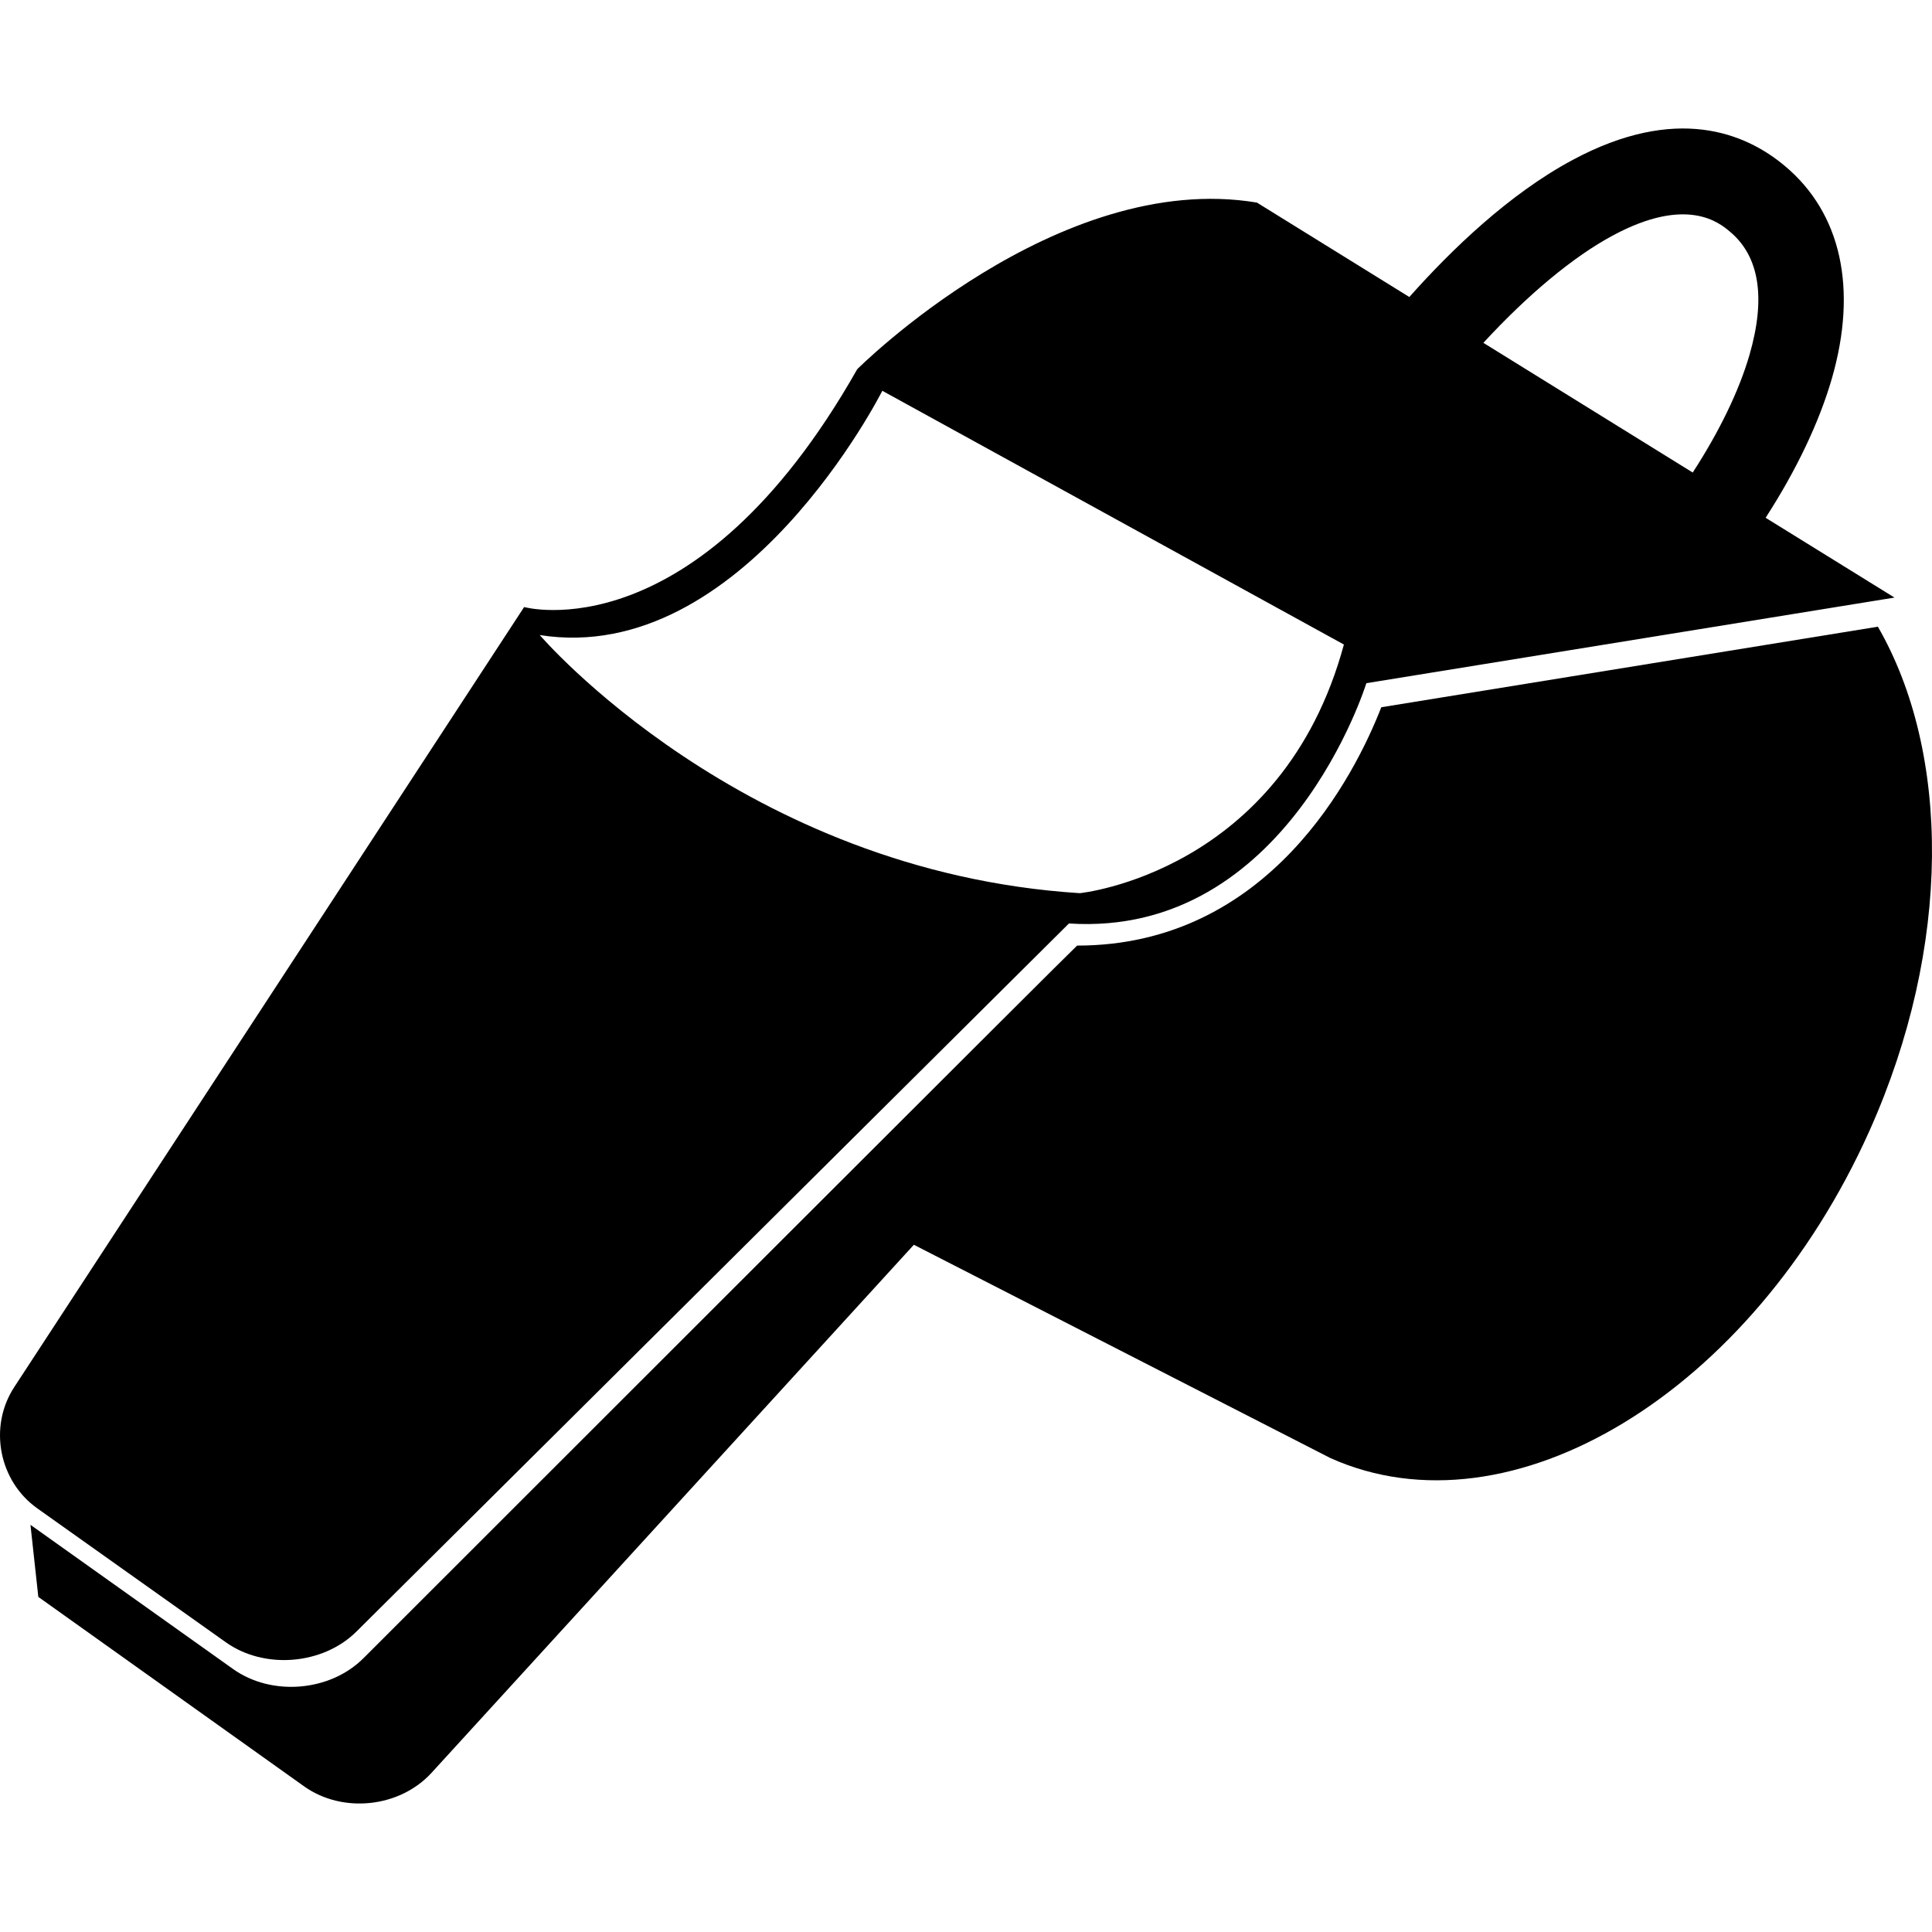
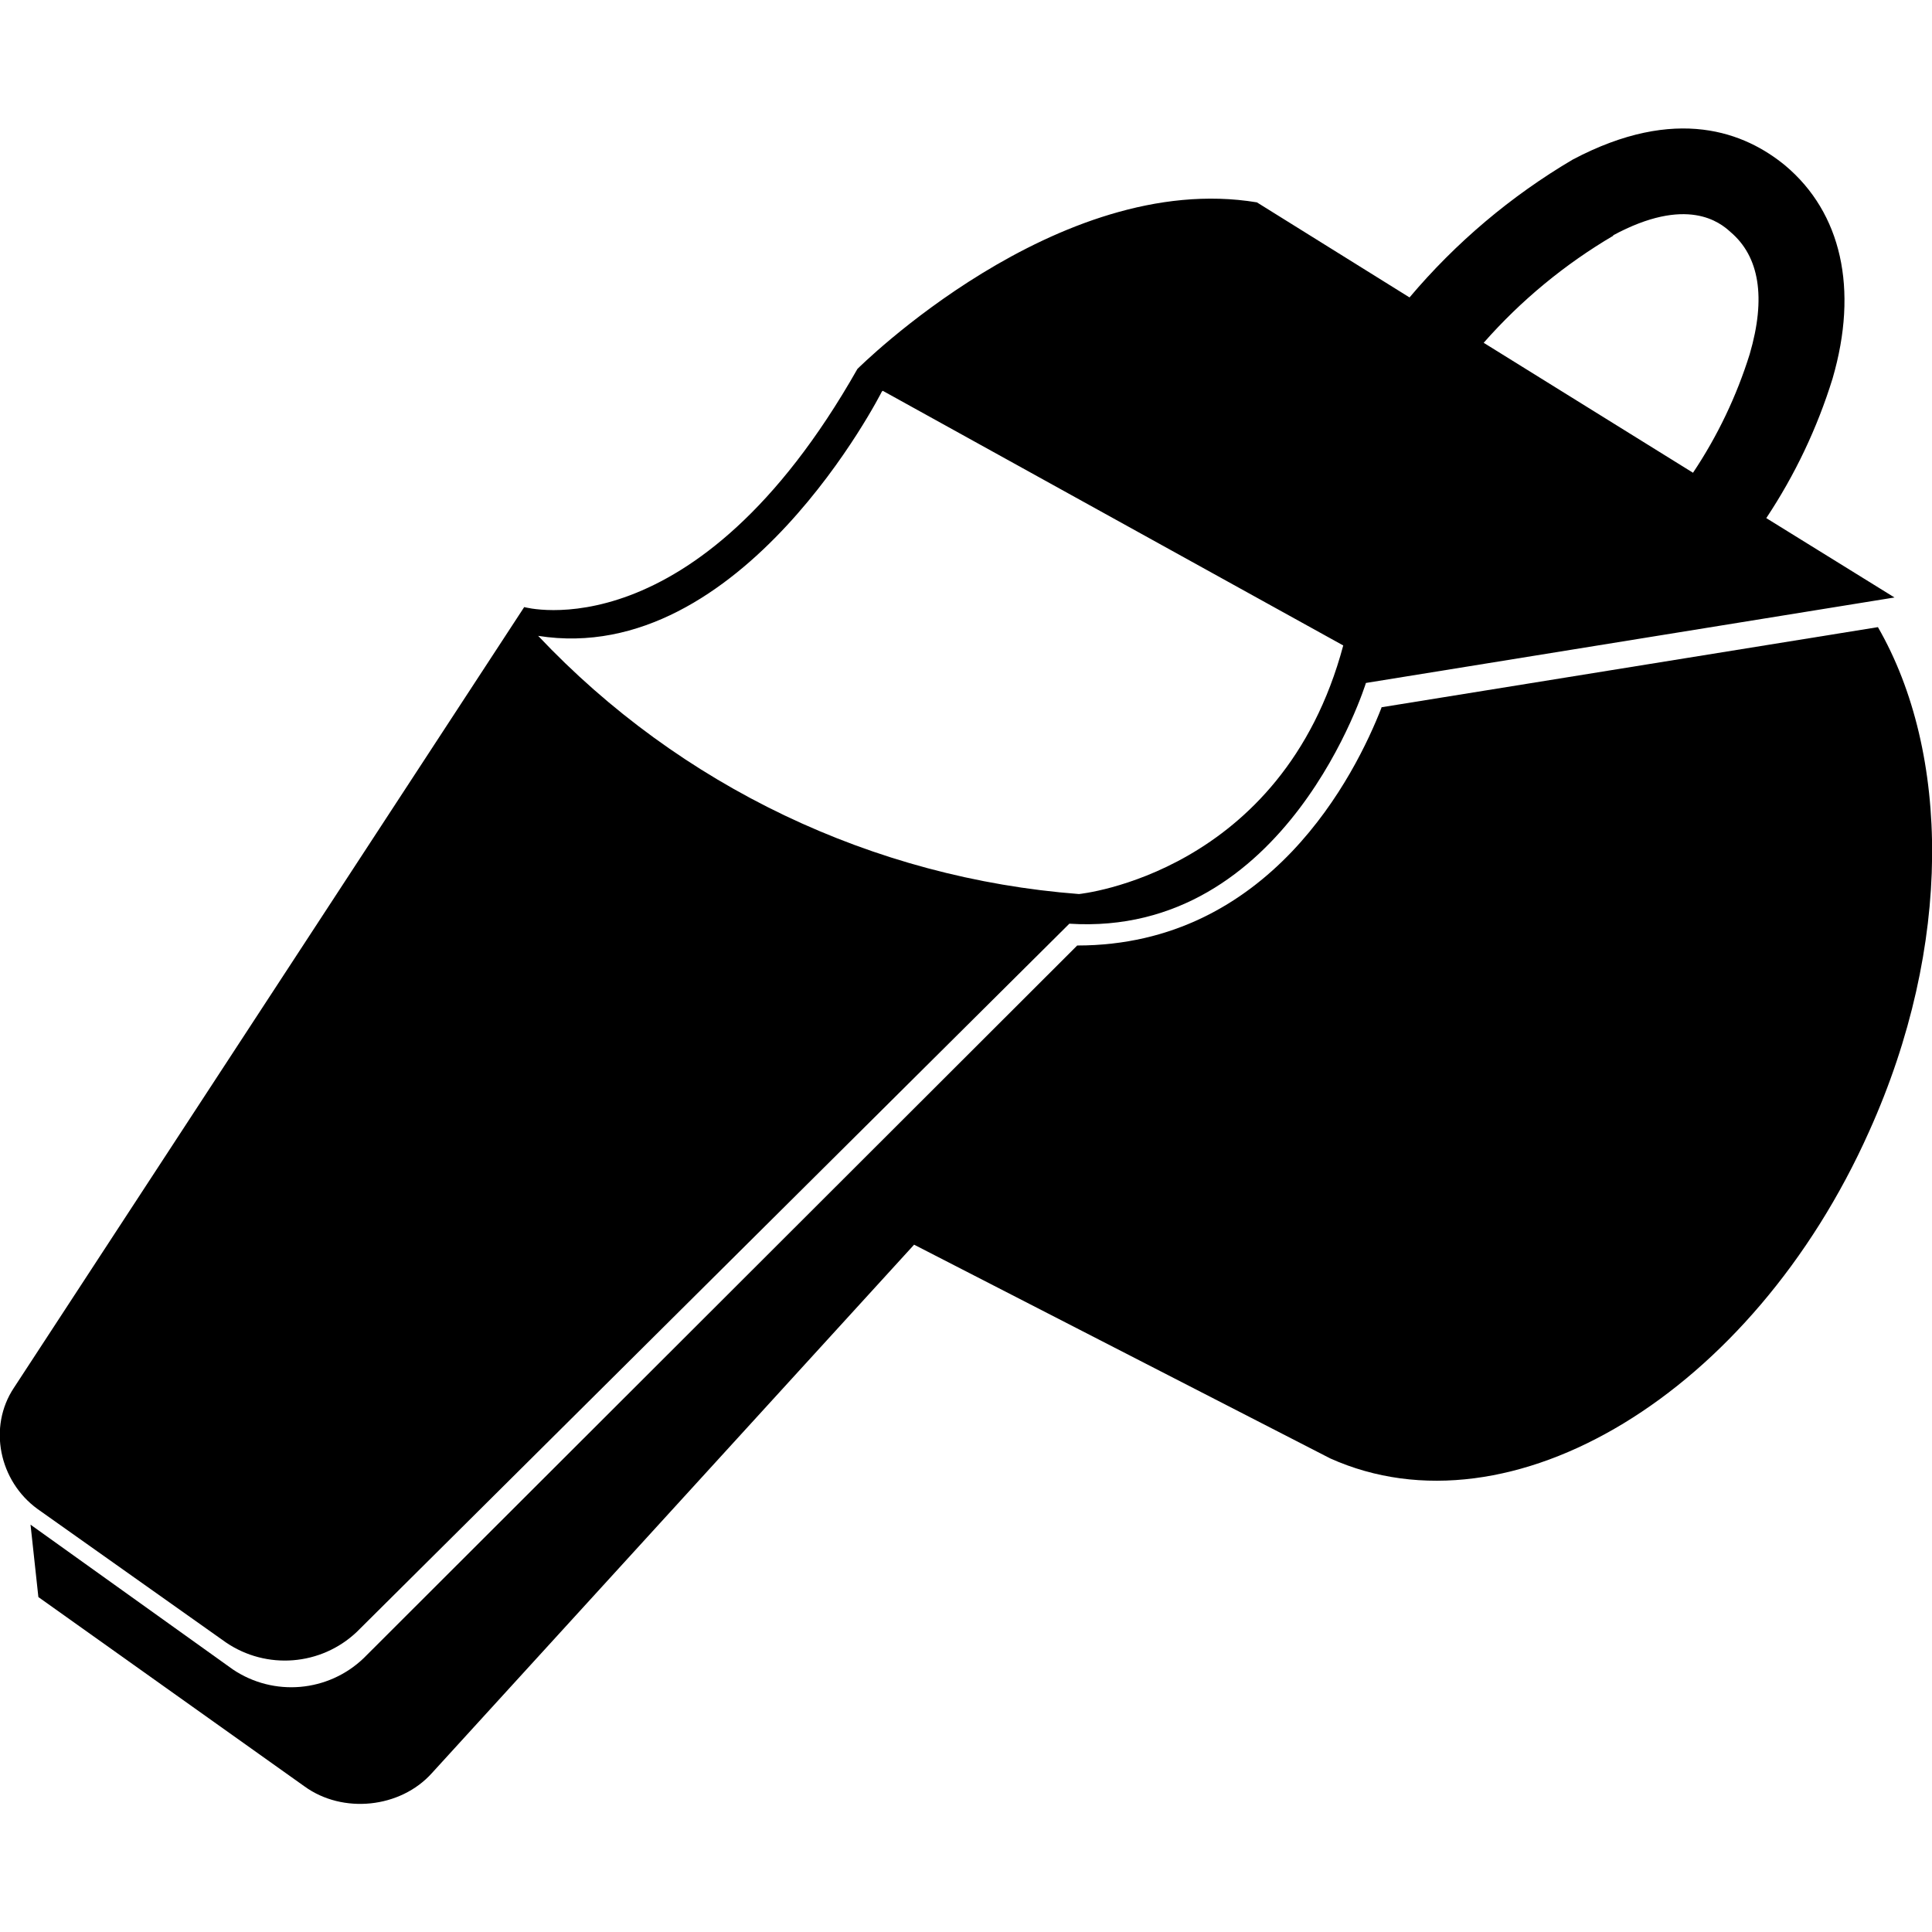
- <svg xmlns="http://www.w3.org/2000/svg" version="1.1" id="Capa_1" x="0px" y="0px" width="221.538px" height="221.538px" viewBox="0 0 221.538 221.538" style="enable-background:new 0 0 221.538 221.538;" xml:space="preserve">
-   <g>
-     <g>
-       <path d="M158.389,81.099c-3.009,7.71-12.826,27.33-34.88,27.33c-0.099,0-60.939,60.828-81.83,81.711    c-3.837,3.843-10.524,4.392-14.946,1.248l-23.24-16.539l0.901,8.265l30.468,21.717c4.417,3.148,10.964,2.454,14.623-1.548    l55.305-60.548l47.758,24.456c20.691,9.274,48.358-7.514,61.801-37.484c9.538-21.277,9.295-43.434,0.983-57.845L158.389,81.099z" />
-       <path d="M25.899,188.318c4.422,3.143,11.13,2.589,14.975-1.232l81.698-81.193c25.093,1.642,34.104-27.553,34.104-27.553    l60.563-9.817l-14.779-9.15c3.506-5.432,6.131-10.905,7.597-15.975c2.973-10.304,1.062-18.962-5.38-24.358    c-4.557-3.827-12.49-7.063-24.348-0.699c-7.255,3.884-13.883,10.273-18.724,15.716l-17.477-10.827    c-22.918-3.822-45.829,19.102-45.829,19.102C79.746,75.072,60.101,69.609,60.101,69.609L1.637,159.051    c-2.969,4.535-1.786,10.76,2.636,13.908L25.899,188.318z M184.968,26.988c8.472-4.546,12.185-1.45,13.401-0.424    c3.376,2.827,4.132,7.576,2.247,14.11c-1.201,4.153-3.479,8.833-6.515,13.51l-24.006-14.872    C175.228,33.75,180.407,29.432,184.968,26.988z M101.173,44.811l52.928,29.096c-7.094,26.186-30.281,28.511-30.281,28.511    C85.08,99.963,61.892,72.82,61.892,72.82C85.212,76.506,101.173,44.811,101.173,44.811z" />
-     </g>
-   </g>
-   <g>
- </g>
-   <g>
- </g>
-   <g>
- </g>
-   <g>
- </g>
-   <g>
- </g>
-   <g>
- </g>
-   <g>
- </g>
-   <g>
- </g>
-   <g>
- </g>
-   <g>
- </g>
-   <g>
- </g>
-   <g>
- </g>
-   <g>
- </g>
-   <g>
- </g>
-   <g>
- </g>
+ <svg xmlns="http://www.w3.org/2000/svg" width="221.5" height="221.5">
+   <path d="M158.4 81.1c-3 7.7-12.8 27.3-34.9 27.3l-81.8 81.7a12 12 0 01-15 1.3L3.5 174.8l.9 8.3 30.5 21.7c4.4 3.2 11 2.5 14.6-1.5l55.3-60.6 47.7 24.5c20.7 9.3 48.4-7.5 61.8-37.5 9.6-21.3 9.3-43.4 1-57.8l-57 9.2z" />
+   <path d="M25.9 188.3a12 12 0 0015-1.2l81.7-81.2c25 1.6 34-27.6 34-27.6l60.6-9.8-14.7-9.1a62 62 0 007.6-16c3-10.3 1-19-5.4-24.4-4.6-3.8-12.5-7-24.4-.7a73 73 0 00-18.7 15.8l-17.5-10.9c-22.9-3.8-45.8 19.1-45.8 19.1-18.6 32.8-38.2 27.3-38.2 27.3L1.6 159.1c-3 4.5-1.7 10.7 2.7 13.9l21.6 15.3zM184.9 27c8.5-4.6 12.3-1.5 13.5-.4 3.3 2.8 4.1 7.5 2.2 14a52.7 52.7 0 01-6.5 13.6l-24-14.9A61 61 0 01185 27zm-83.7 17.8L154 74c-7 26.2-30.3 28.5-30.3 28.5a95.3 95.3 0 01-62-29.6c23.4 3.7 39.4-28 39.4-28z" />
</svg>
